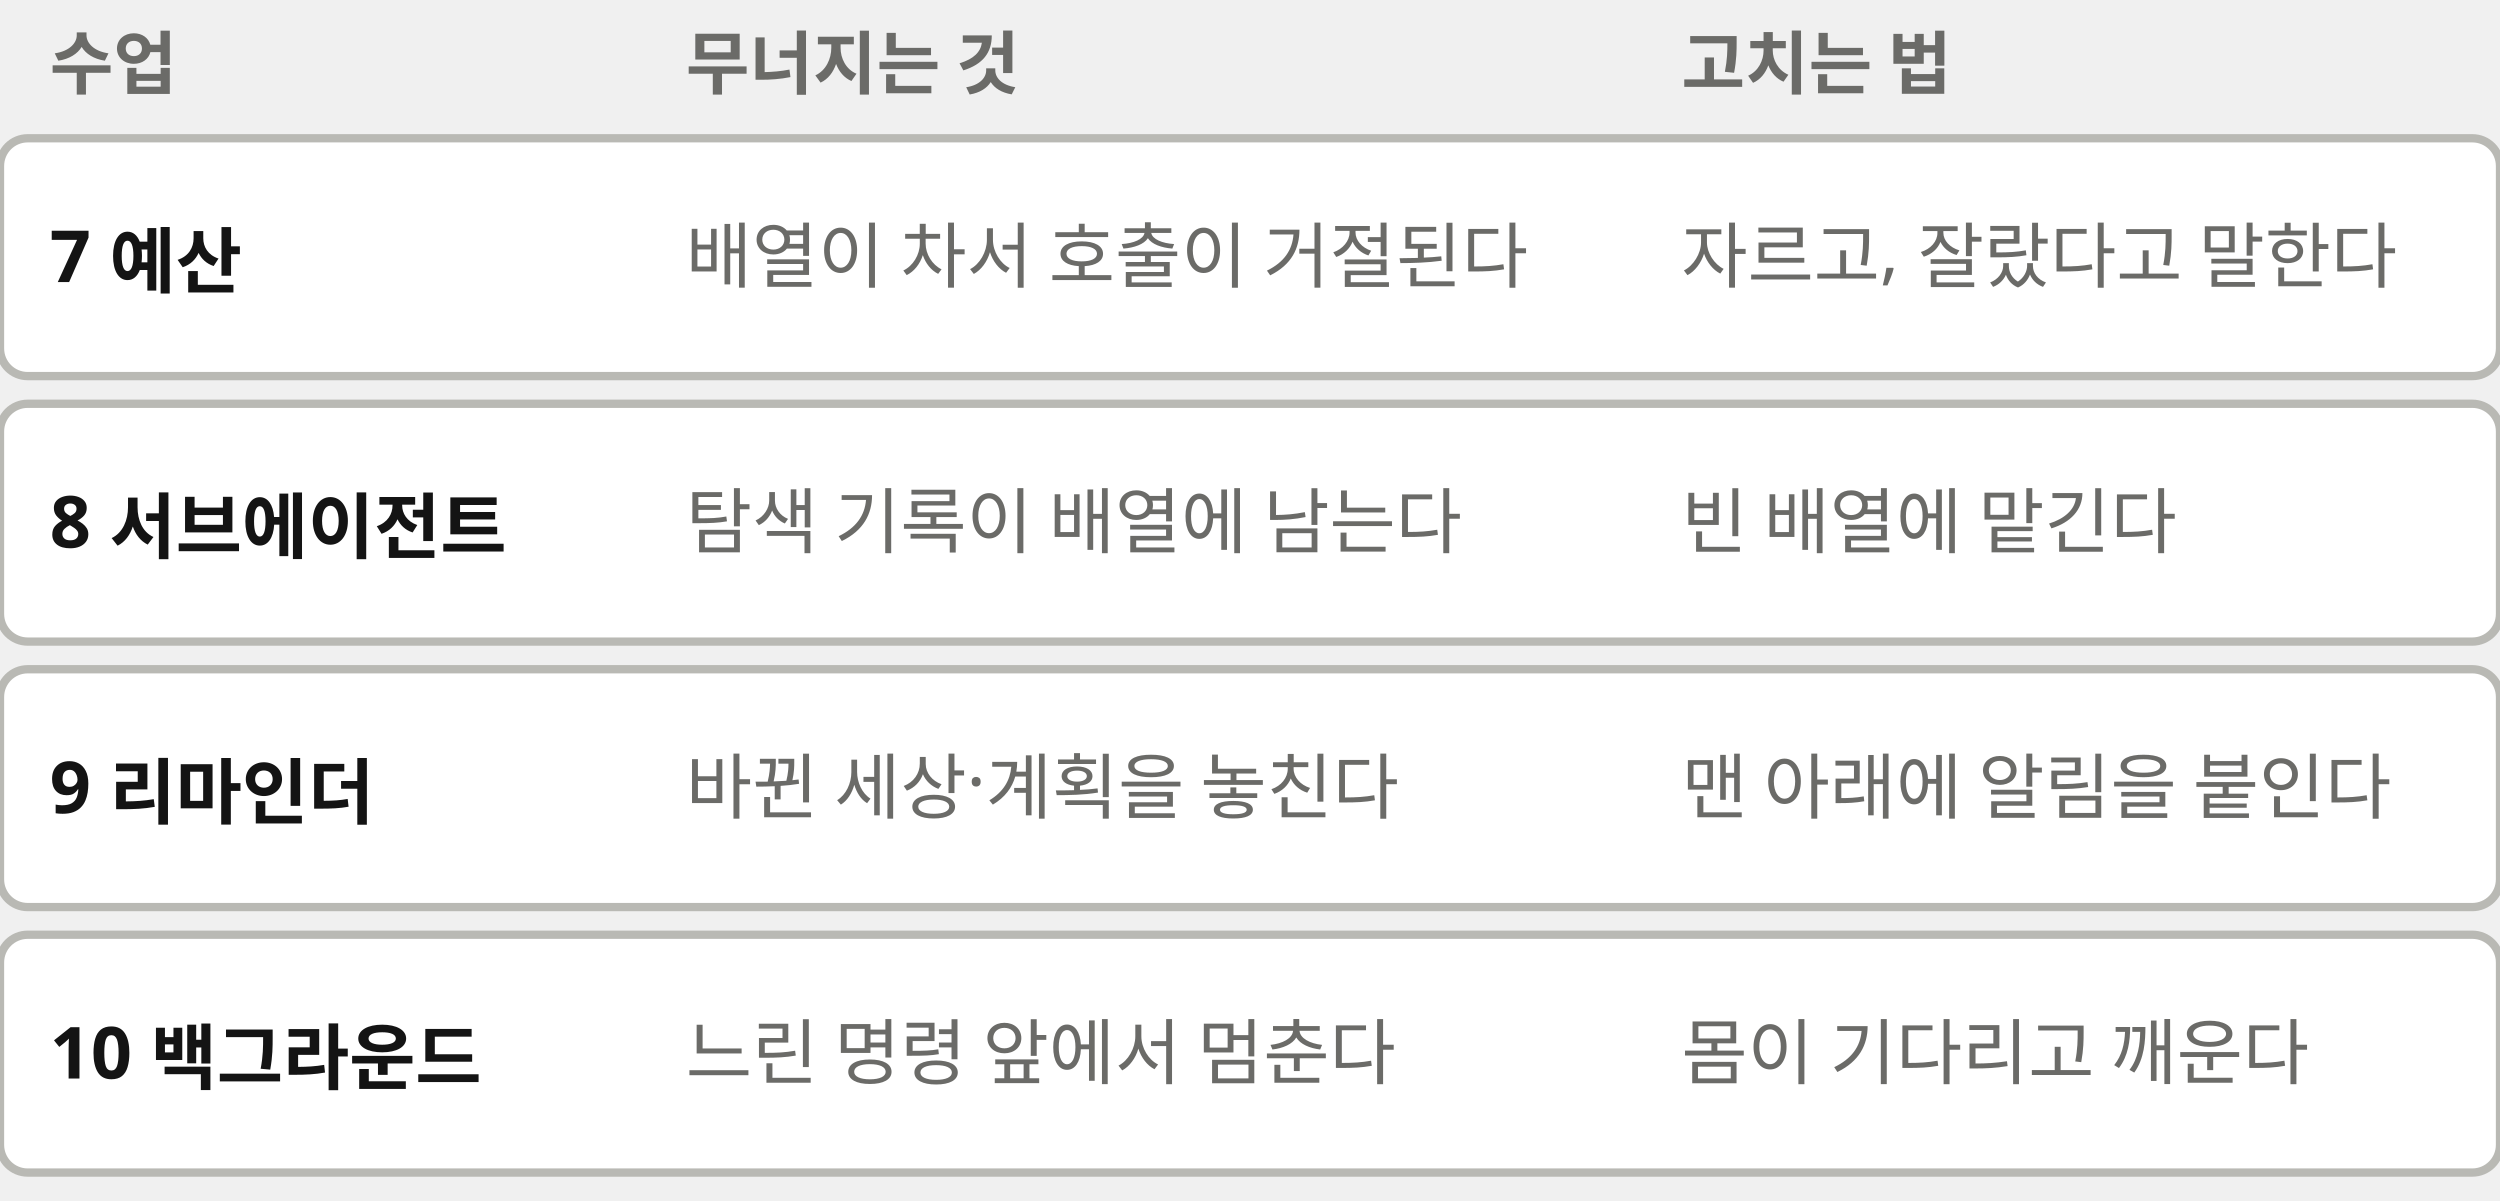
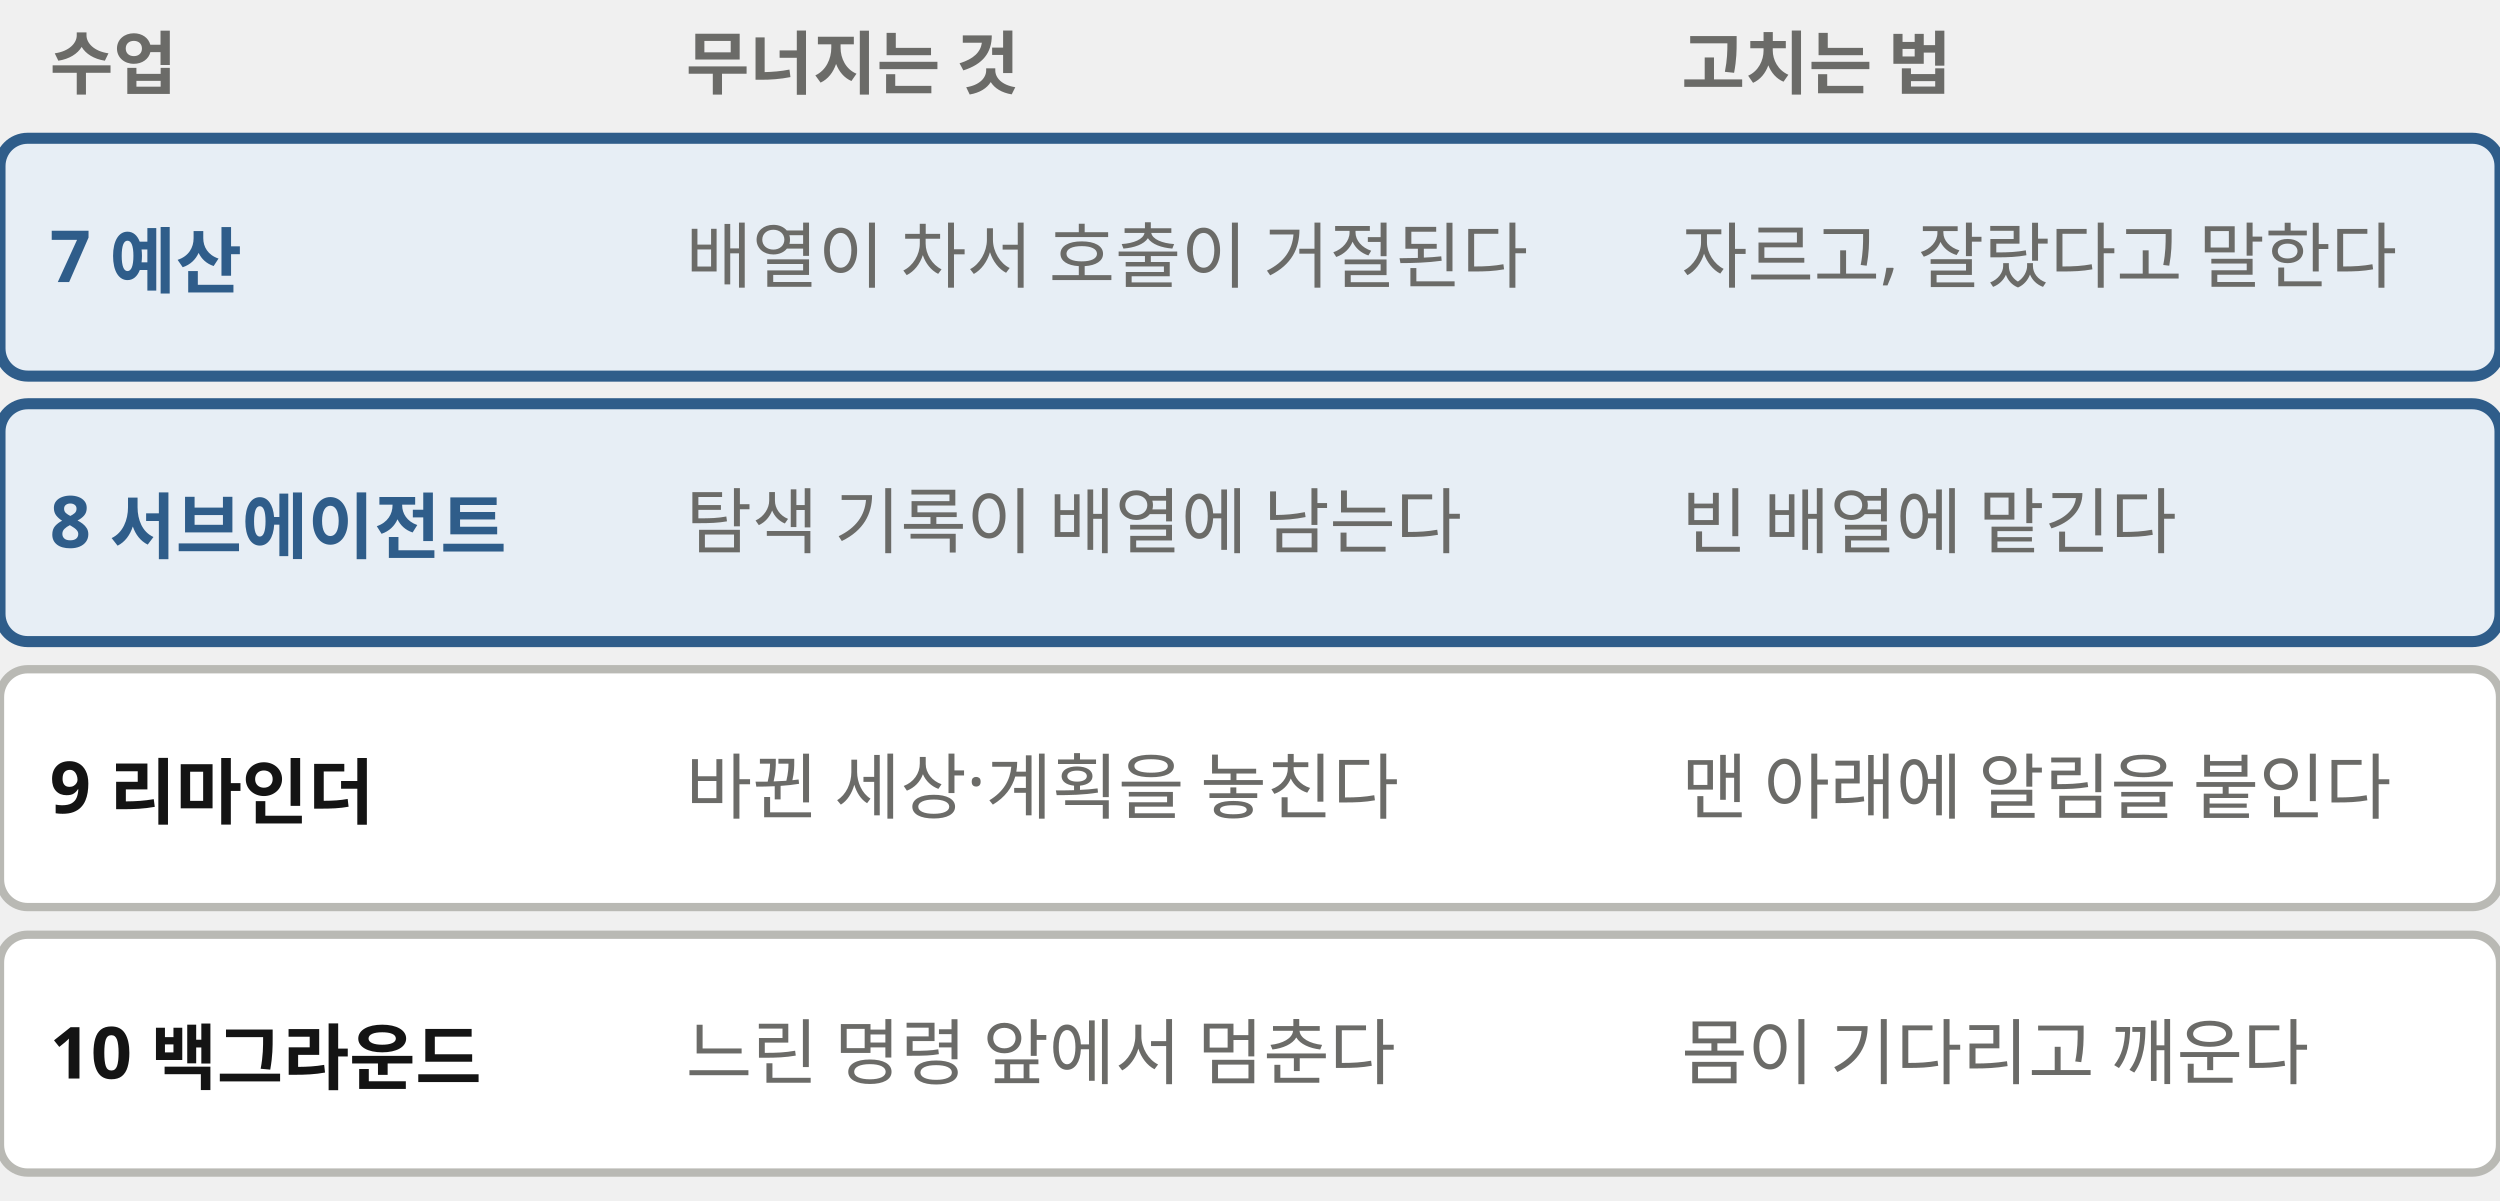
<svg xmlns="http://www.w3.org/2000/svg" viewBox="0 0 904 434" width="904" height="434">
  <defs>
    <marker id="a" viewBox="0 0 10 10" refX="9" refY="5" markerWidth="5" markerHeight="5" orient="auto">
      <path d="M0 0L10 5L0 10z" fill="#2F5D8A" />
    </marker>
  </defs>
  <text x="18" y="32" font-size="25" fill="#6B6B68" text-anchor="start" font-weight="bold" font-family="NanumGothic, Nanum Gothic, sans-serif" xml:space="preserve">수업</text>
  <text x="248" y="32" font-size="25" fill="#6B6B68" text-anchor="start" font-weight="bold" font-family="NanumGothic, Nanum Gothic, sans-serif" xml:space="preserve">무너지는 것</text>
  <text x="608" y="32" font-size="25" fill="#6B6B68" text-anchor="start" font-weight="bold" font-family="NanumGothic, Nanum Gothic, sans-serif" xml:space="preserve">고치는 법</text>
-   <rect x="0" y="50" width="904" height="86" rx="10" fill="#FFFFFF" stroke="#B9B9B4" stroke-width="3" />
-   <text x="18" y="102.0" font-size="26" fill="#141414" text-anchor="start" font-weight="bold" font-family="NanumGothic, Nanum Gothic, sans-serif" xml:space="preserve">7 예산</text>
+   <rect x="0" y="50" width="904" height="86" rx="10" fill="#E7EEF5" stroke="#2F5D8A" stroke-width="4" />
+   <text x="18" y="102.0" font-size="26" fill="#2F5D8A" text-anchor="start" font-weight="bold" font-family="NanumGothic, Nanum Gothic, sans-serif" xml:space="preserve">7 예산</text>
  <text x="248" y="102.0" font-size="26" fill="#6B6B68" text-anchor="start" font-weight="normal" font-family="NanumGothic, Nanum Gothic, sans-serif" xml:space="preserve">배열이 차서 호출이 거절된다</text>
  <text x="608" y="102.0" font-size="26" fill="#6B6B68" text-anchor="start" font-weight="normal" font-family="NanumGothic, Nanum Gothic, sans-serif" xml:space="preserve">자르고, 잘랐다고 말한다</text>
-   <rect x="0" y="146" width="904" height="86" rx="10" fill="#FFFFFF" stroke="#B9B9B4" stroke-width="3" />
-   <text x="18" y="198.0" font-size="26" fill="#141414" text-anchor="start" font-weight="bold" font-family="NanumGothic, Nanum Gothic, sans-serif" xml:space="preserve">8 서브에이전트</text>
+   <rect x="0" y="146" width="904" height="86" rx="10" fill="#E7EEF5" stroke="#2F5D8A" stroke-width="4" />
+   <text x="18" y="198.0" font-size="26" fill="#2F5D8A" text-anchor="start" font-weight="bold" font-family="NanumGothic, Nanum Gothic, sans-serif" xml:space="preserve">8 서브에이전트</text>
  <text x="248" y="198.0" font-size="26" fill="#6B6B68" text-anchor="start" font-weight="normal" font-family="NanumGothic, Nanum Gothic, sans-serif" xml:space="preserve">탐색 기록이 배열에 남는다</text>
  <text x="608" y="198.0" font-size="26" fill="#6B6B68" text-anchor="start" font-weight="normal" font-family="NanumGothic, Nanum Gothic, sans-serif" xml:space="preserve">빈 배열에 맡긴다</text>
  <rect x="0" y="242" width="904" height="86" rx="10" fill="#FFFFFF" stroke="#B9B9B4" stroke-width="3" />
  <text x="18" y="294.0" font-size="26" fill="#141414" text-anchor="start" font-weight="bold" font-family="NanumGothic, Nanum Gothic, sans-serif" xml:space="preserve">9 리마인더</text>
  <text x="248" y="294.0" font-size="26" fill="#6B6B68" text-anchor="start" font-weight="normal" font-family="NanumGothic, Nanum Gothic, sans-serif" xml:space="preserve">바뀐 세상·계획을 놓친다</text>
  <text x="608" y="294.0" font-size="26" fill="#6B6B68" text-anchor="start" font-weight="normal" font-family="NanumGothic, Nanum Gothic, sans-serif" xml:space="preserve">맨 아래에 알림을 붙인다</text>
  <rect x="0" y="338" width="904" height="86" rx="10" fill="#FFFFFF" stroke="#B9B9B4" stroke-width="3" />
  <text x="18" y="390.0" font-size="26" fill="#141414" text-anchor="start" font-weight="bold" font-family="NanumGothic, Nanum Gothic, sans-serif" xml:space="preserve">10 백그라운드</text>
  <text x="248" y="390.0" font-size="26" fill="#6B6B68" text-anchor="start" font-weight="normal" font-family="NanumGothic, Nanum Gothic, sans-serif" xml:space="preserve">느린 명령 앞에서 멈춘다</text>
  <text x="608" y="390.0" font-size="26" fill="#6B6B68" text-anchor="start" font-weight="normal" font-family="NanumGothic, Nanum Gothic, sans-serif" xml:space="preserve">몸이 기다리고 깨운다</text>
</svg>
